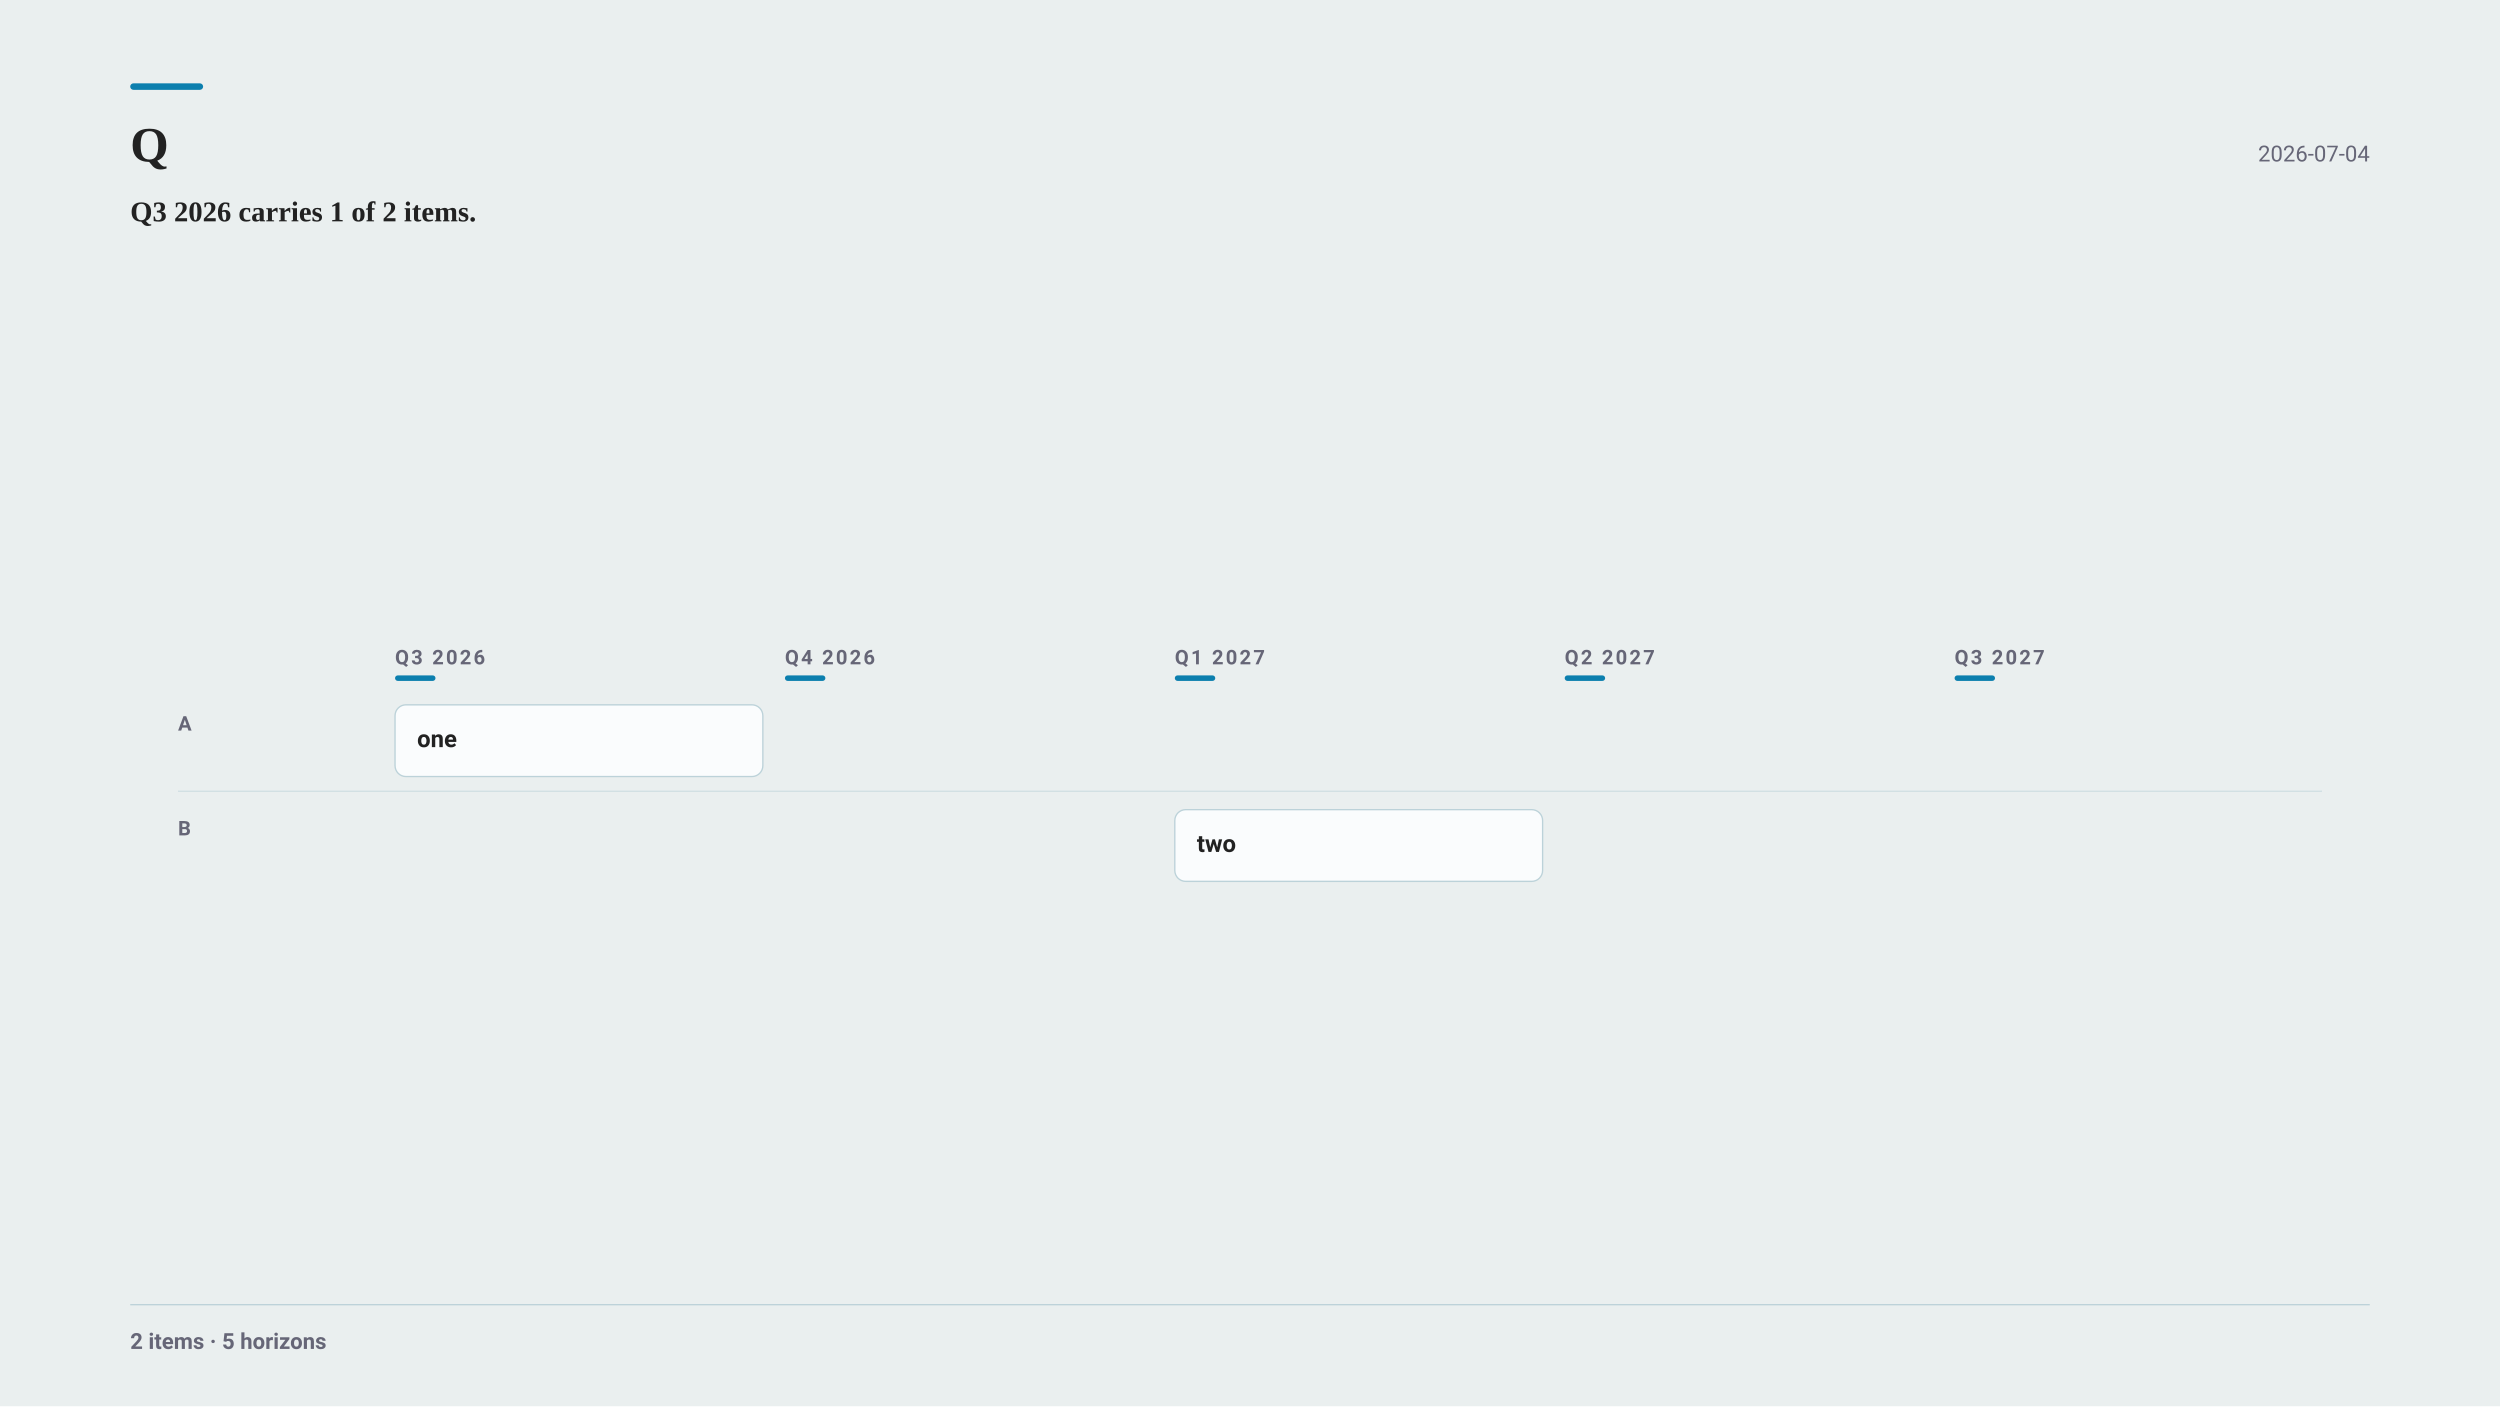
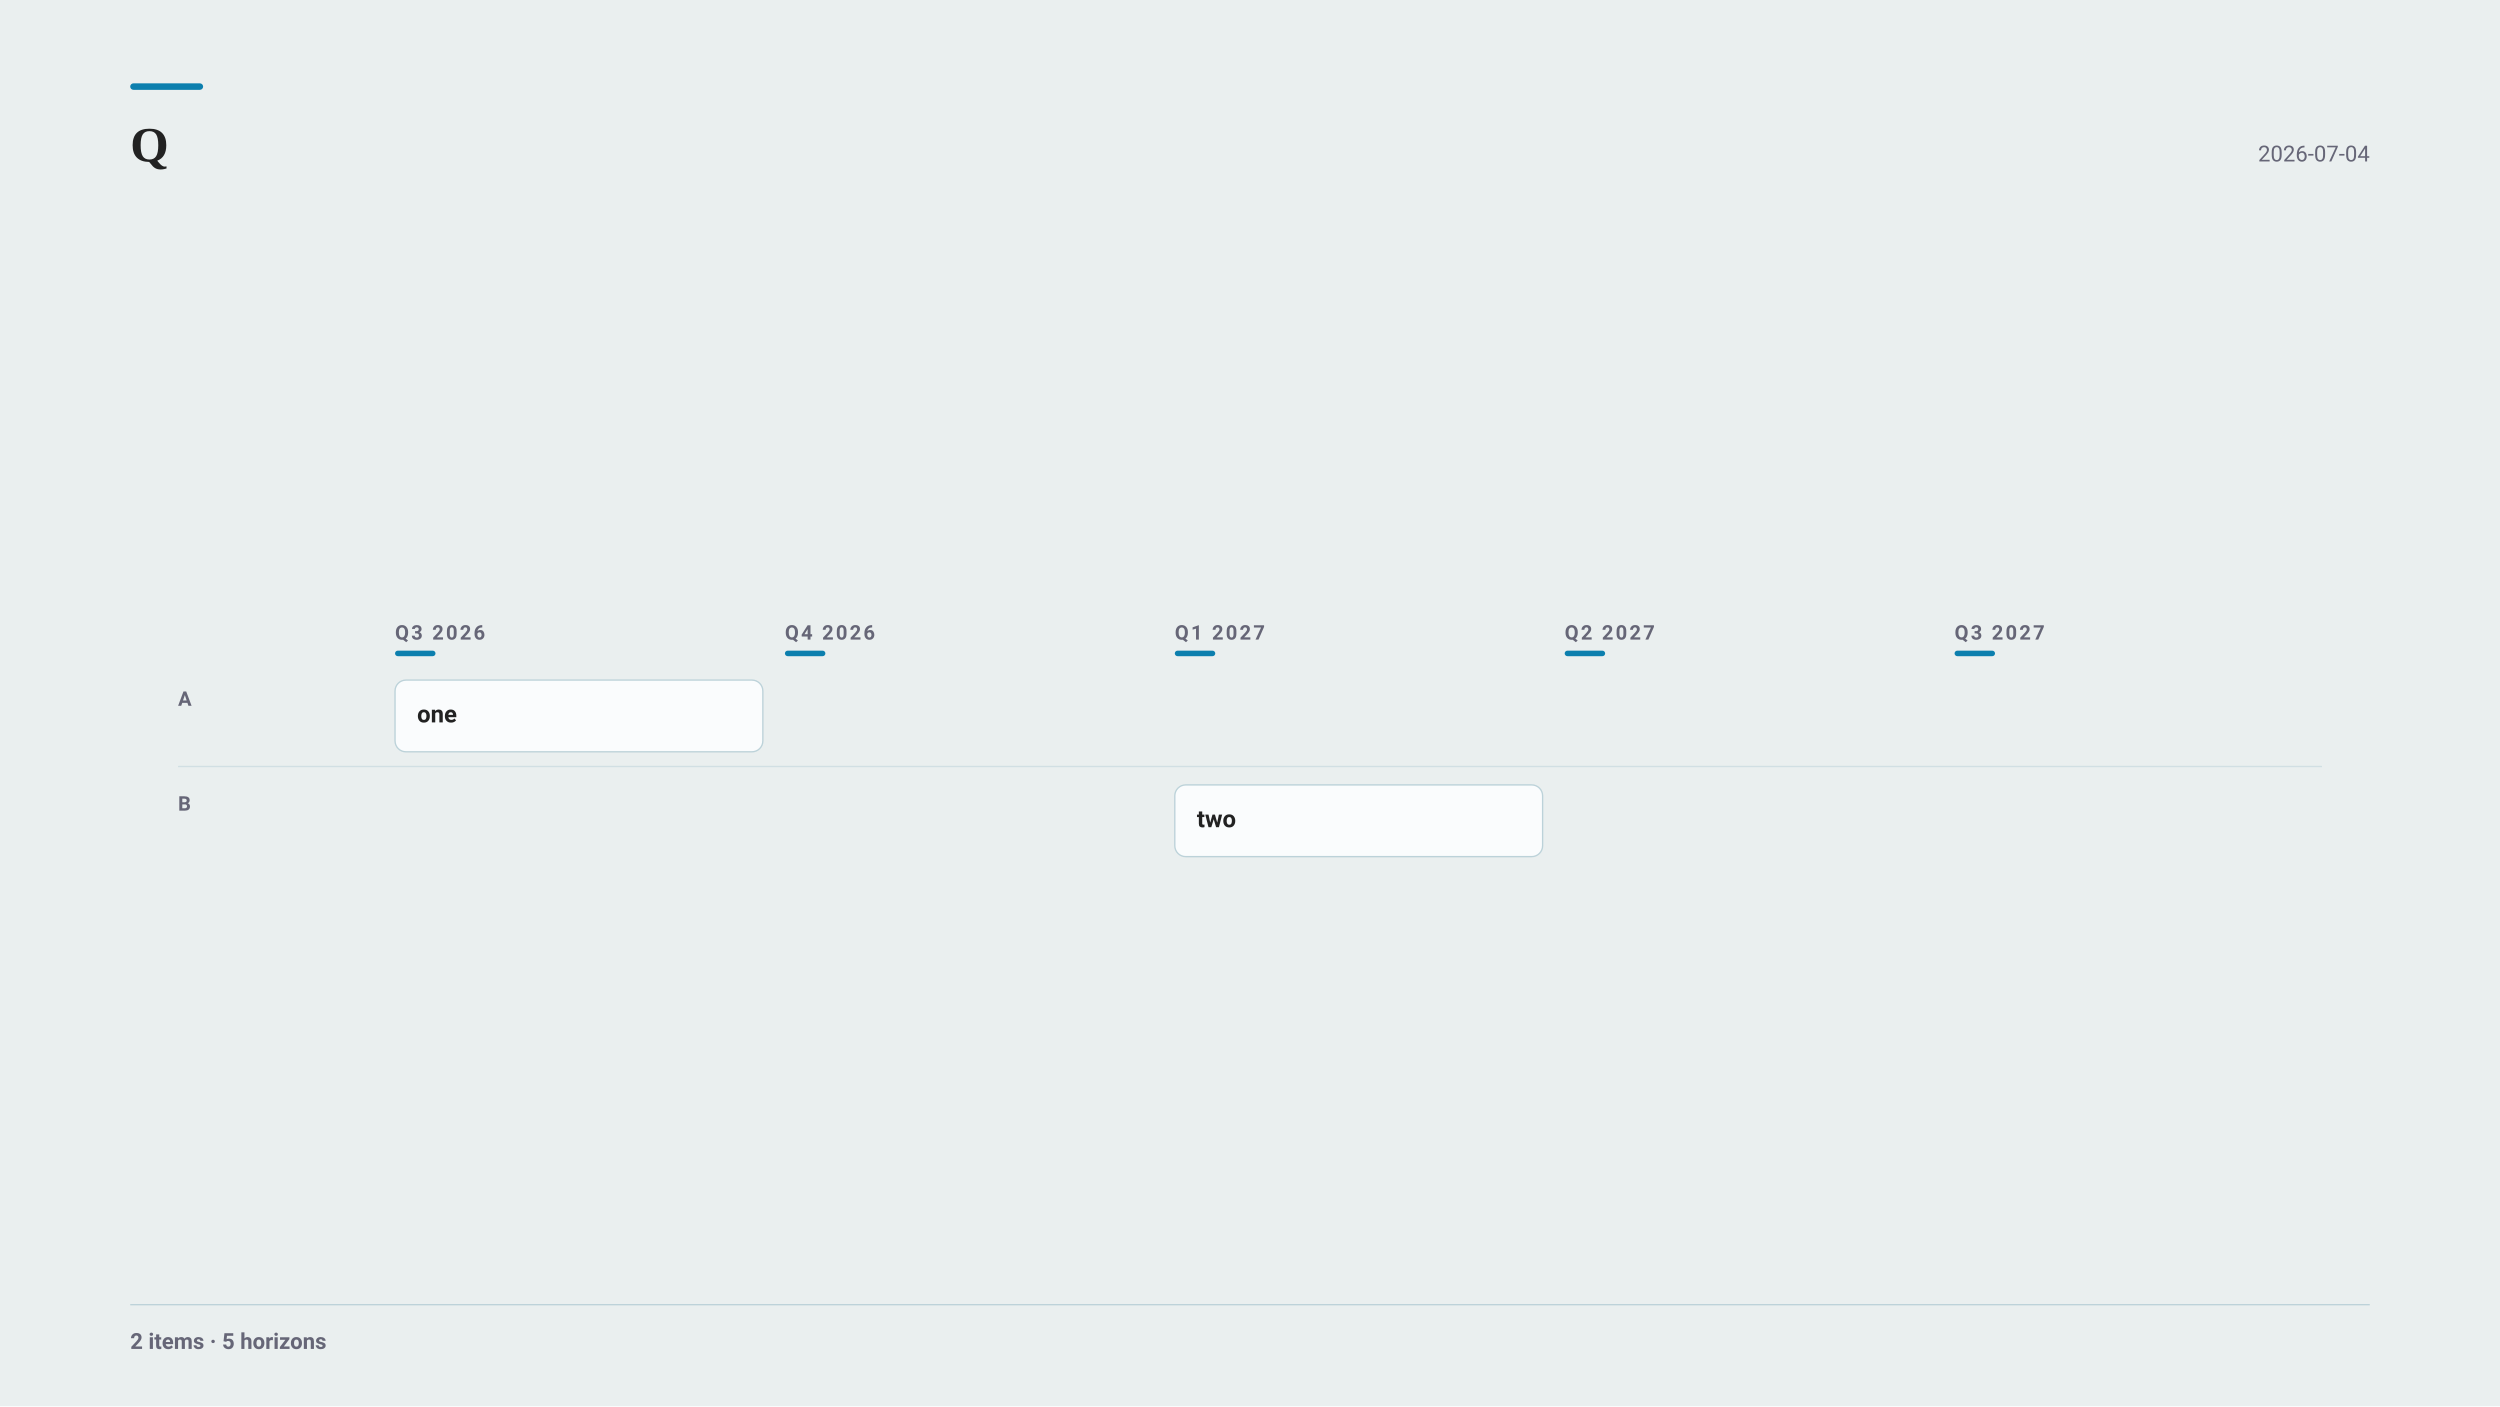
<svg xmlns="http://www.w3.org/2000/svg" width="1920" height="1080" viewBox="0 0 1920 1080" font-family="-apple-system, BlinkMacSystemFont, &quot;Segoe UI&quot;, Roboto, sans-serif">
  <rect x="0" y="0" width="1920" height="1080" fill="#eaefef" />
  <rect x="100" y="64" width="56" height="5" fill="#0C7FAE" rx="2.5" />
  <g font-family="Charter, Georgia, &quot;Times New Roman&quot;, serif">
    <text x="100" y="124" font-size="38" font-weight="700" fill="#222">Q</text>
  </g>
  <text x="1820" y="124" font-size="17" text-anchor="end" fill="#667">2026-07-04</text>
-   <g font-family="Charter, Georgia, &quot;Times New Roman&quot;, serif">
-     <text x="100" y="170" font-size="22" font-weight="600" fill="#222">Q3 2026 carries 1 of 2 items.</text>
-   </g>
-   <svg x="100" y="456.56" width="1720" height="268.88" viewBox="0 0 1644 257">
+   <svg x="100" y="437.56" width="1720" height="268.88" viewBox="0 0 1644 257">
    <rect width="1644" height="257" fill="#eaefef" />
    <text x="194.4" y="51.3" font-size="14.85" font-weight="600" letter-spacing="1.6" fill="#667">Q3 2026</text>
    <rect x="194.4" y="59.4" width="29.7" height="4.05" rx="2.025" fill="#0C7FAE" />
    <text x="480.6" y="51.3" font-size="14.85" font-weight="600" letter-spacing="1.6" fill="#667">Q4 2026</text>
    <rect x="480.6" y="59.4" width="29.7" height="4.05" rx="2.025" fill="#0C7FAE" />
    <text x="766.8" y="51.3" font-size="14.85" font-weight="600" letter-spacing="1.6" fill="#667">Q1 2027</text>
    <rect x="766.8" y="59.4" width="29.7" height="4.05" rx="2.025" fill="#0C7FAE" />
    <text x="1053" y="51.3" font-size="14.85" font-weight="600" letter-spacing="1.6" fill="#667">Q2 2027</text>
    <rect x="1053" y="59.4" width="29.7" height="4.05" rx="2.025" fill="#0C7FAE" />
    <text x="1339.2" y="51.3" font-size="14.85" font-weight="600" letter-spacing="1.6" fill="#667">Q3 2027</text>
    <rect x="1339.2" y="59.4" width="29.7" height="4.05" rx="2.025" fill="#0C7FAE" />
    <text x="35.1" y="99.9" font-size="14.85" font-weight="600" letter-spacing="1.2" fill="#667">A</text>
    <rect data-cell="0|A" x="194.4" y="72.9" width="270" height="76.95" fill="transparent" />
    <g data-edit="cardmenu" data-line="6" data-key="one" opacity="1.00" tabindex="0" role="button" aria-label="More options: one">
      <rect data-hit="" x="194.4" y="81" width="270" height="52.65" rx="8" fill="#fafcfd" stroke="#bcd2d9" stroke-width="1" />
      <text data-edit="title" data-line="6" data-raw="one" tabindex="0" role="button" aria-label="Rename: one" x="210.6" y="112.05" font-size="17.55" font-weight="600" fill="#222">one</text>
    </g>
    <rect data-cell="1|A" x="480.6" y="72.9" width="270" height="76.95" fill="transparent" />
    <rect data-cell="2|A" x="766.8" y="72.9" width="270" height="76.95" fill="transparent" />
    <rect data-cell="3|A" x="1053" y="72.9" width="270" height="76.95" fill="transparent" />
    <rect data-cell="4|A" x="1339.2" y="72.9" width="270" height="76.95" fill="transparent" />
    <line x1="35.1" y1="144.45" x2="1608.9" y2="144.45" stroke="#bcd2d9" stroke-width="1" opacity="0.55" />
    <text x="35.1" y="176.85" font-size="14.85" font-weight="600" letter-spacing="1.2" fill="#667">B</text>
    <rect data-cell="0|B" x="194.4" y="149.85" width="270" height="76.95" fill="transparent" />
    <rect data-cell="1|B" x="480.6" y="149.85" width="270" height="76.95" fill="transparent" />
    <rect data-cell="2|B" x="766.8" y="149.85" width="270" height="76.95" fill="transparent" />
    <g data-edit="cardmenu" data-line="8" data-key="two" opacity="1.00" tabindex="0" role="button" aria-label="More options: two">
      <rect data-hit="" x="766.8" y="157.95" width="270" height="52.65" rx="8" fill="#fafcfd" stroke="#bcd2d9" stroke-width="1" />
      <text data-edit="title" data-line="8" data-raw="two" tabindex="0" role="button" aria-label="Rename: two" x="783" y="189" font-size="17.55" font-weight="600" fill="#222">two</text>
    </g>
    <rect data-cell="3|B" x="1053" y="149.85" width="270" height="76.95" fill="transparent" />
    <rect data-cell="4|B" x="1339.2" y="149.85" width="270" height="76.95" fill="transparent" />
  </svg>
  <line x1="100" y1="1002" x2="1820" y2="1002" stroke="#bcd2d9" stroke-width="1" opacity="1" />
  <text x="100" y="1036" font-size="17" font-weight="600" fill="#667">2 items · 5 horizons</text>
</svg>
